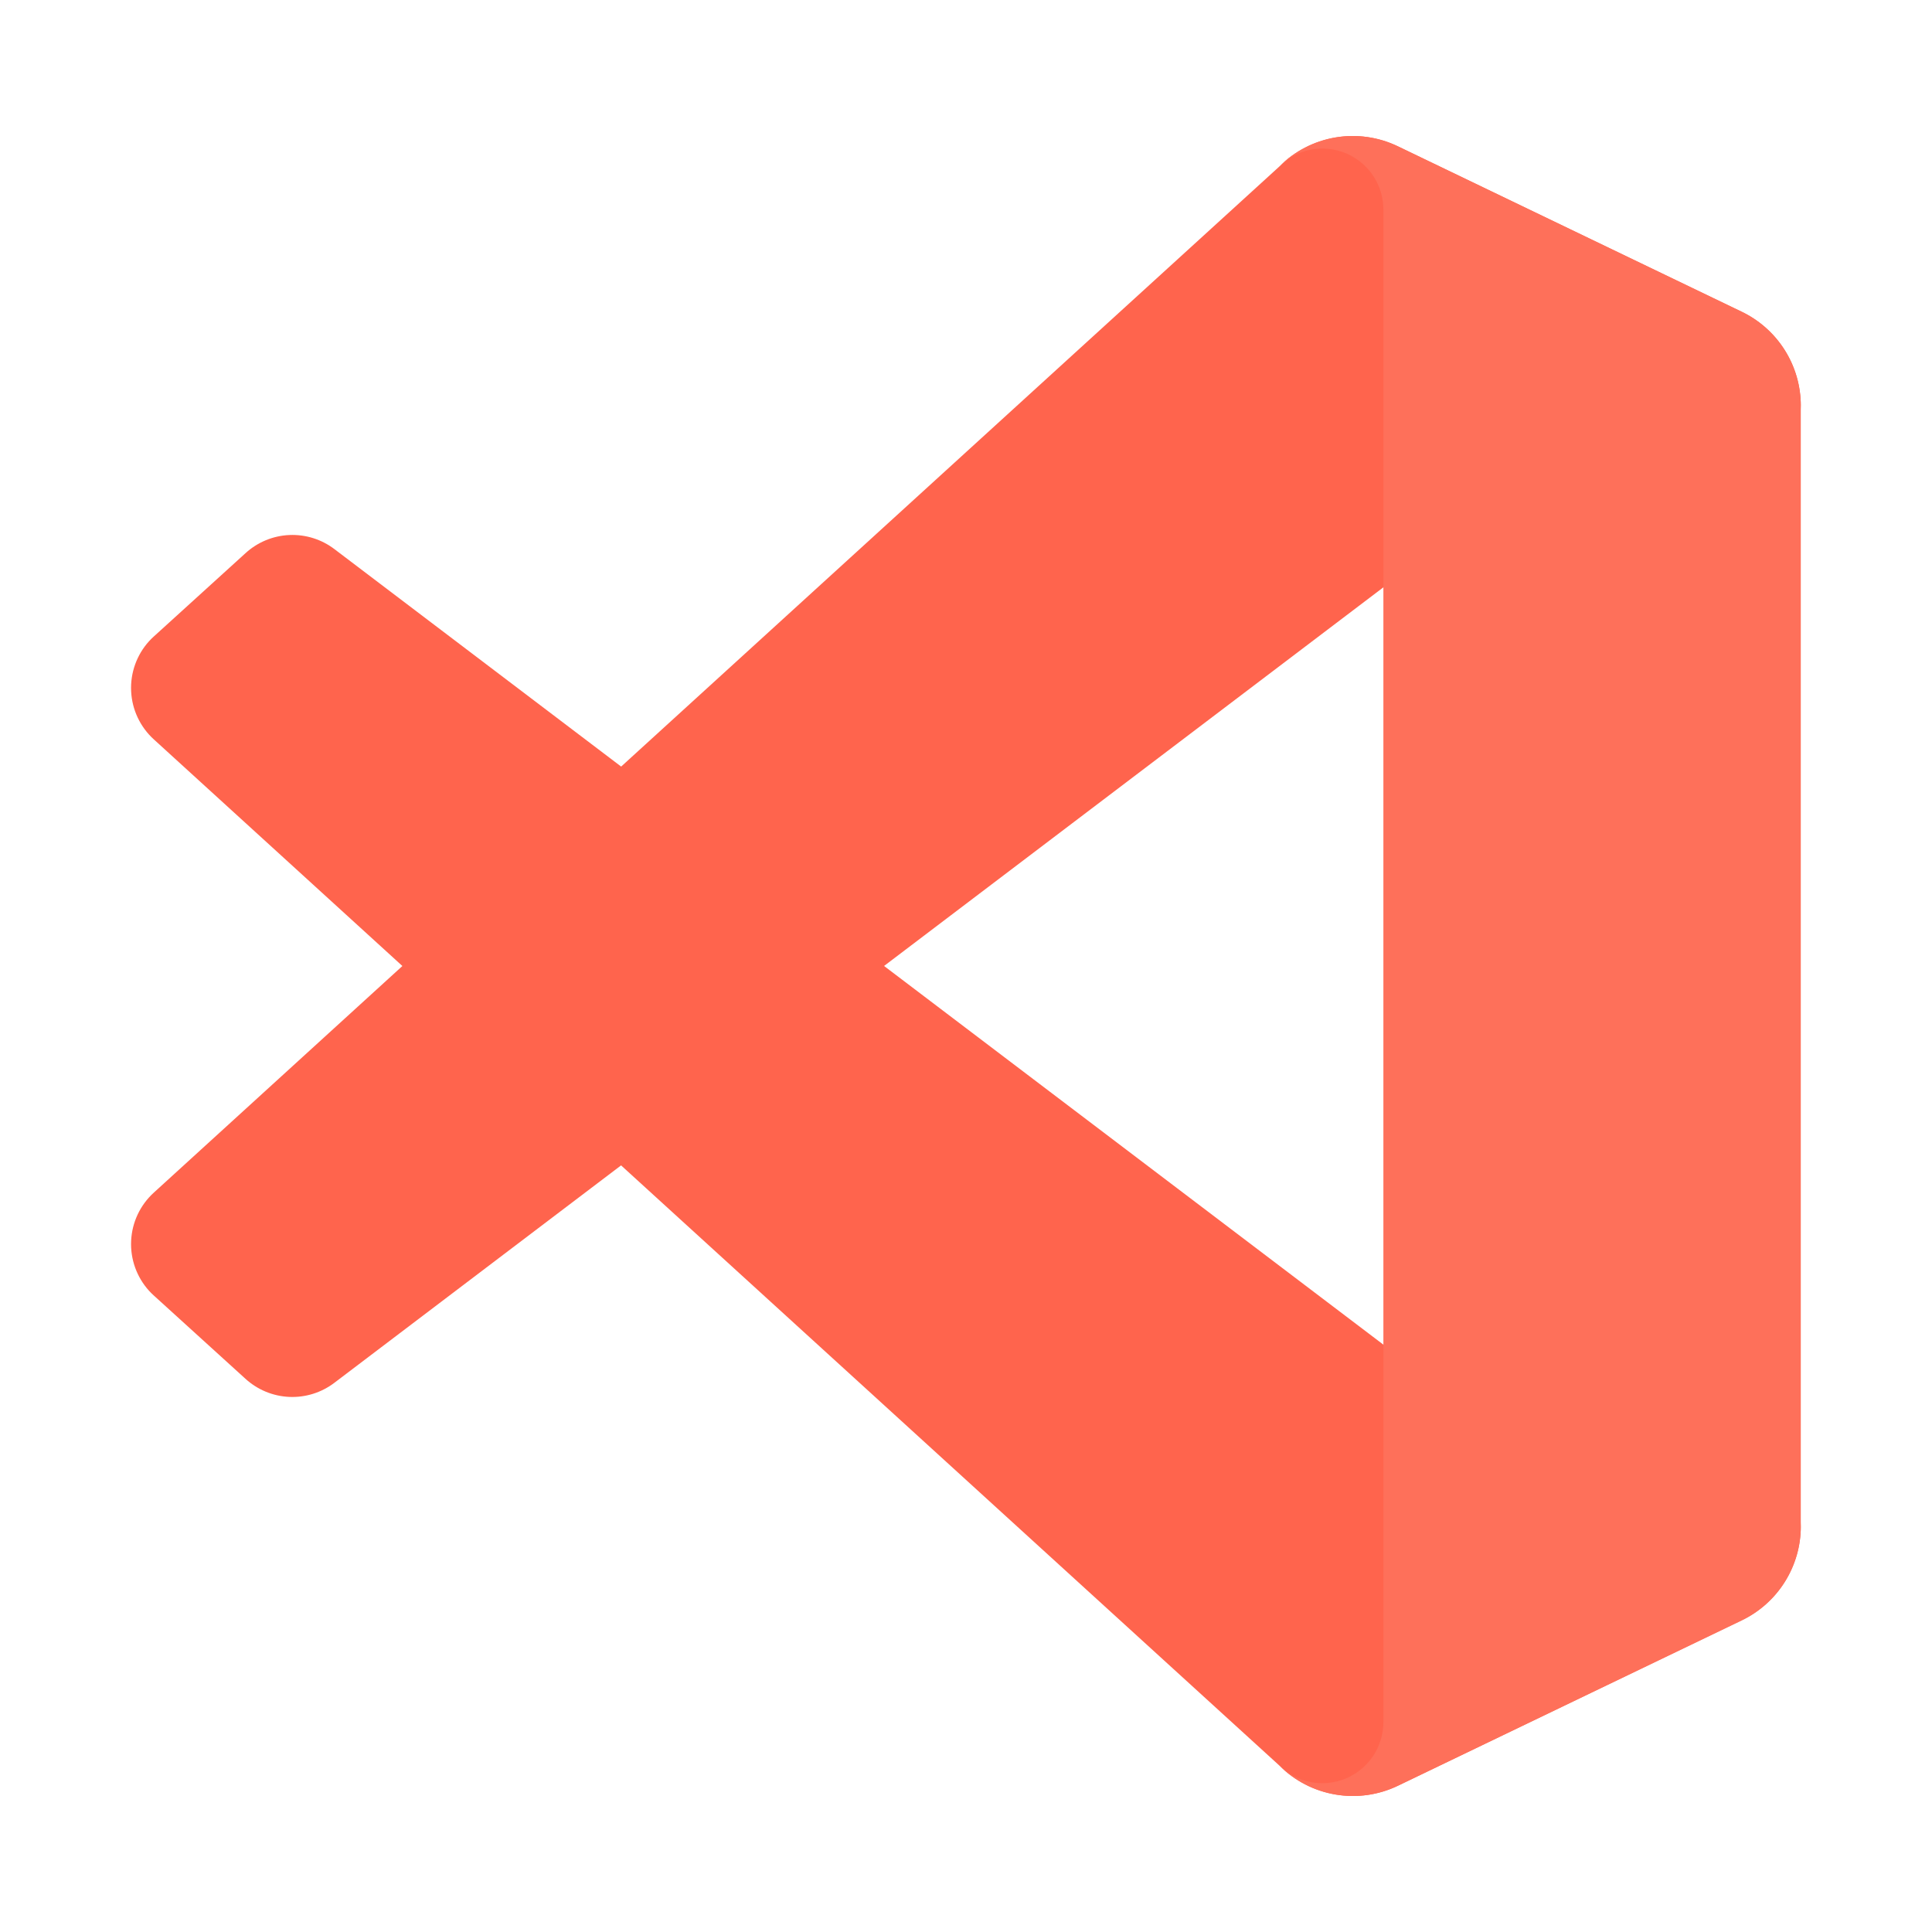
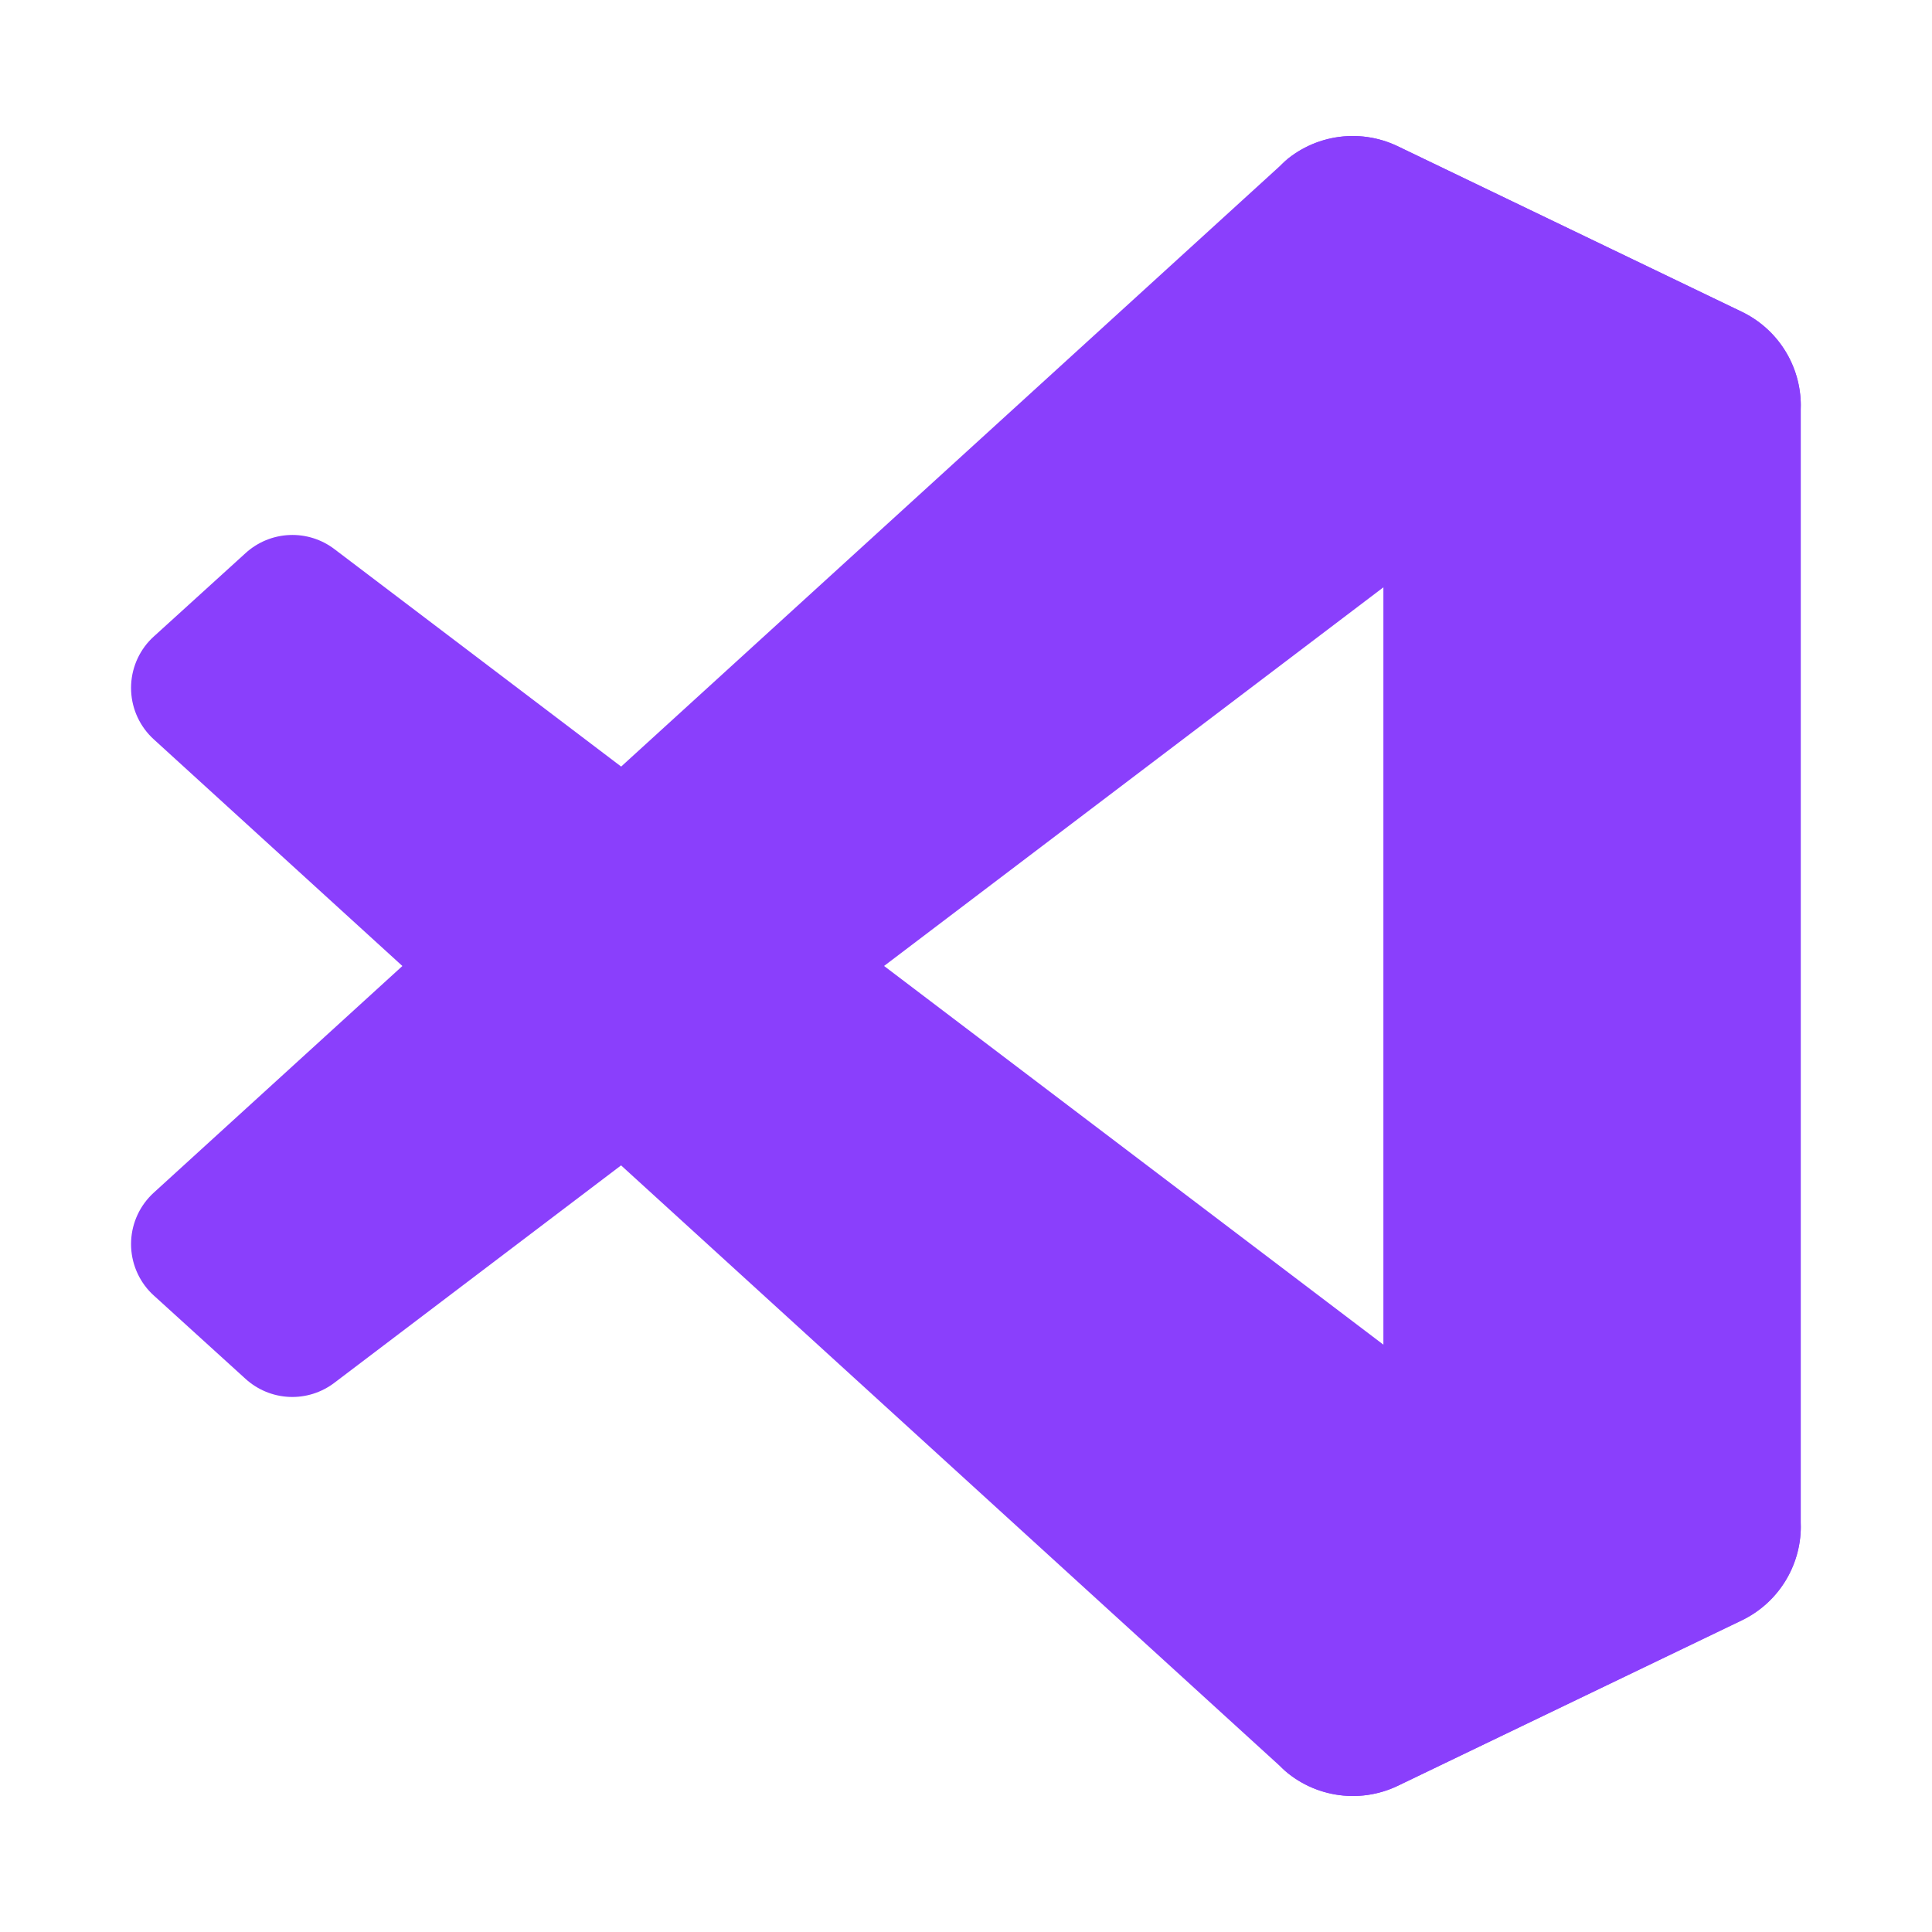
<svg xmlns="http://www.w3.org/2000/svg" width="81" height="81" viewBox="0 0 81 81" fill="none">
-   <path d="M73.025 13.075L58.61 6.135C57.796 5.743 56.88 5.613 55.989 5.764C55.098 5.916 54.276 6.341 53.638 6.98L6.45 50C5.878 50.52 5.535 51.245 5.498 52.017C5.46 52.79 5.731 53.545 6.25 54.118C6.313 54.185 6.375 54.25 6.443 54.31L10.295 57.81C10.799 58.268 11.447 58.536 12.127 58.566C12.807 58.596 13.476 58.387 14.018 57.975L70.855 14.875C71.285 14.549 71.796 14.35 72.333 14.299C72.869 14.248 73.409 14.348 73.892 14.588C74.375 14.828 74.781 15.197 75.065 15.655C75.35 16.113 75.5 16.641 75.5 17.18V17.013C75.5 16.19 75.268 15.384 74.83 14.687C74.392 13.991 73.767 13.432 73.025 13.075Z" fill="#FF644D" />
-   <path d="M73.025 67.925L58.61 74.867C57.796 75.259 56.88 75.388 55.99 75.236C55.099 75.085 54.277 74.661 53.638 74.022L6.45 31C5.878 30.48 5.535 29.755 5.498 28.983C5.46 28.21 5.731 27.455 6.25 26.882C6.313 26.815 6.375 26.75 6.443 26.69L10.295 23.19C10.799 22.73 11.449 22.461 12.13 22.431C12.812 22.401 13.483 22.611 14.025 23.025L70.855 66.125C71.285 66.451 71.796 66.65 72.333 66.701C72.869 66.752 73.409 66.651 73.892 66.412C74.375 66.172 74.781 65.803 75.065 65.345C75.35 64.887 75.5 64.359 75.5 63.82V64C75.498 64.82 75.264 65.624 74.826 66.318C74.389 67.012 73.765 67.569 73.025 67.925Z" fill="#FF644D" />
-   <path d="M58.609 74.868C57.795 75.259 56.879 75.388 55.989 75.236C55.098 75.085 54.276 74.661 53.637 74.022C53.996 74.377 54.452 74.617 54.947 74.714C55.442 74.81 55.954 74.759 56.42 74.565C56.886 74.371 57.284 74.045 57.565 73.626C57.846 73.207 57.997 72.714 57.999 72.21V8.79C58 8.283 57.85 7.788 57.568 7.366C57.287 6.945 56.887 6.616 56.419 6.423C55.95 6.229 55.435 6.178 54.938 6.277C54.441 6.377 53.985 6.621 53.627 6.98C54.266 6.341 55.087 5.916 55.978 5.764C56.869 5.612 57.785 5.741 58.599 6.132L73.012 13.062C73.756 13.418 74.384 13.976 74.824 14.672C75.264 15.369 75.498 16.176 75.499 17V64C75.5 64.823 75.267 65.63 74.829 66.327C74.391 67.024 73.764 67.583 73.022 67.94L58.609 74.868Z" fill="#FE705A" />
+   <path d="M73.025 13.075L58.61 6.135C57.796 5.743 56.88 5.613 55.989 5.764C55.098 5.916 54.276 6.341 53.638 6.98L6.45 50C5.878 50.52 5.535 51.245 5.498 52.017C5.46 52.79 5.731 53.545 6.25 54.118C6.313 54.185 6.375 54.25 6.443 54.31L10.295 57.81C10.799 58.268 11.447 58.536 12.127 58.566C12.807 58.596 13.476 58.387 14.018 57.975L70.855 14.875C71.285 14.549 71.796 14.35 72.333 14.299C72.869 14.248 73.409 14.348 73.892 14.588C74.375 14.828 74.781 15.197 75.065 15.655C75.35 16.113 75.5 16.641 75.5 17.18V17.013C75.5 16.19 75.268 15.384 74.83 14.687C74.392 13.991 73.767 13.432 73.025 13.075Z" fill="#8A3FFC" />
+   <path d="M73.025 67.925L58.61 74.867C57.796 75.259 56.88 75.388 55.99 75.236C55.099 75.085 54.277 74.661 53.638 74.022L6.45 31C5.878 30.48 5.535 29.755 5.498 28.983C5.46 28.21 5.731 27.455 6.25 26.882C6.313 26.815 6.375 26.75 6.443 26.69L10.295 23.19C10.799 22.73 11.449 22.461 12.13 22.431C12.812 22.401 13.483 22.611 14.025 23.025L70.855 66.125C71.285 66.451 71.796 66.65 72.333 66.701C72.869 66.752 73.409 66.651 73.892 66.412C74.375 66.172 74.781 65.803 75.065 65.345C75.35 64.887 75.5 64.359 75.5 63.82V64C75.498 64.82 75.264 65.624 74.826 66.318C74.389 67.012 73.765 67.569 73.025 67.925Z" fill="#8A3FFC" />
+   <path d="M58.609 74.868C57.795 75.259 56.879 75.388 55.989 75.236C55.098 75.085 54.276 74.661 53.637 74.022C53.996 74.377 54.452 74.617 54.947 74.714C55.442 74.81 55.954 74.759 56.42 74.565C56.886 74.371 57.284 74.045 57.565 73.626C57.846 73.207 57.997 72.714 57.999 72.21V8.79C58 8.283 57.85 7.788 57.568 7.366C57.287 6.945 56.887 6.616 56.419 6.423C55.95 6.229 55.435 6.178 54.938 6.277C54.441 6.377 53.985 6.621 53.627 6.98C54.266 6.341 55.087 5.916 55.978 5.764C56.869 5.612 57.785 5.741 58.599 6.132L73.012 13.062C73.756 13.418 74.384 13.976 74.824 14.672C75.264 15.369 75.498 16.176 75.499 17V64C75.5 64.823 75.267 65.63 74.829 66.327C74.391 67.024 73.764 67.583 73.022 67.94L58.609 74.868Z" fill="#8A3FFC" />
</svg>
